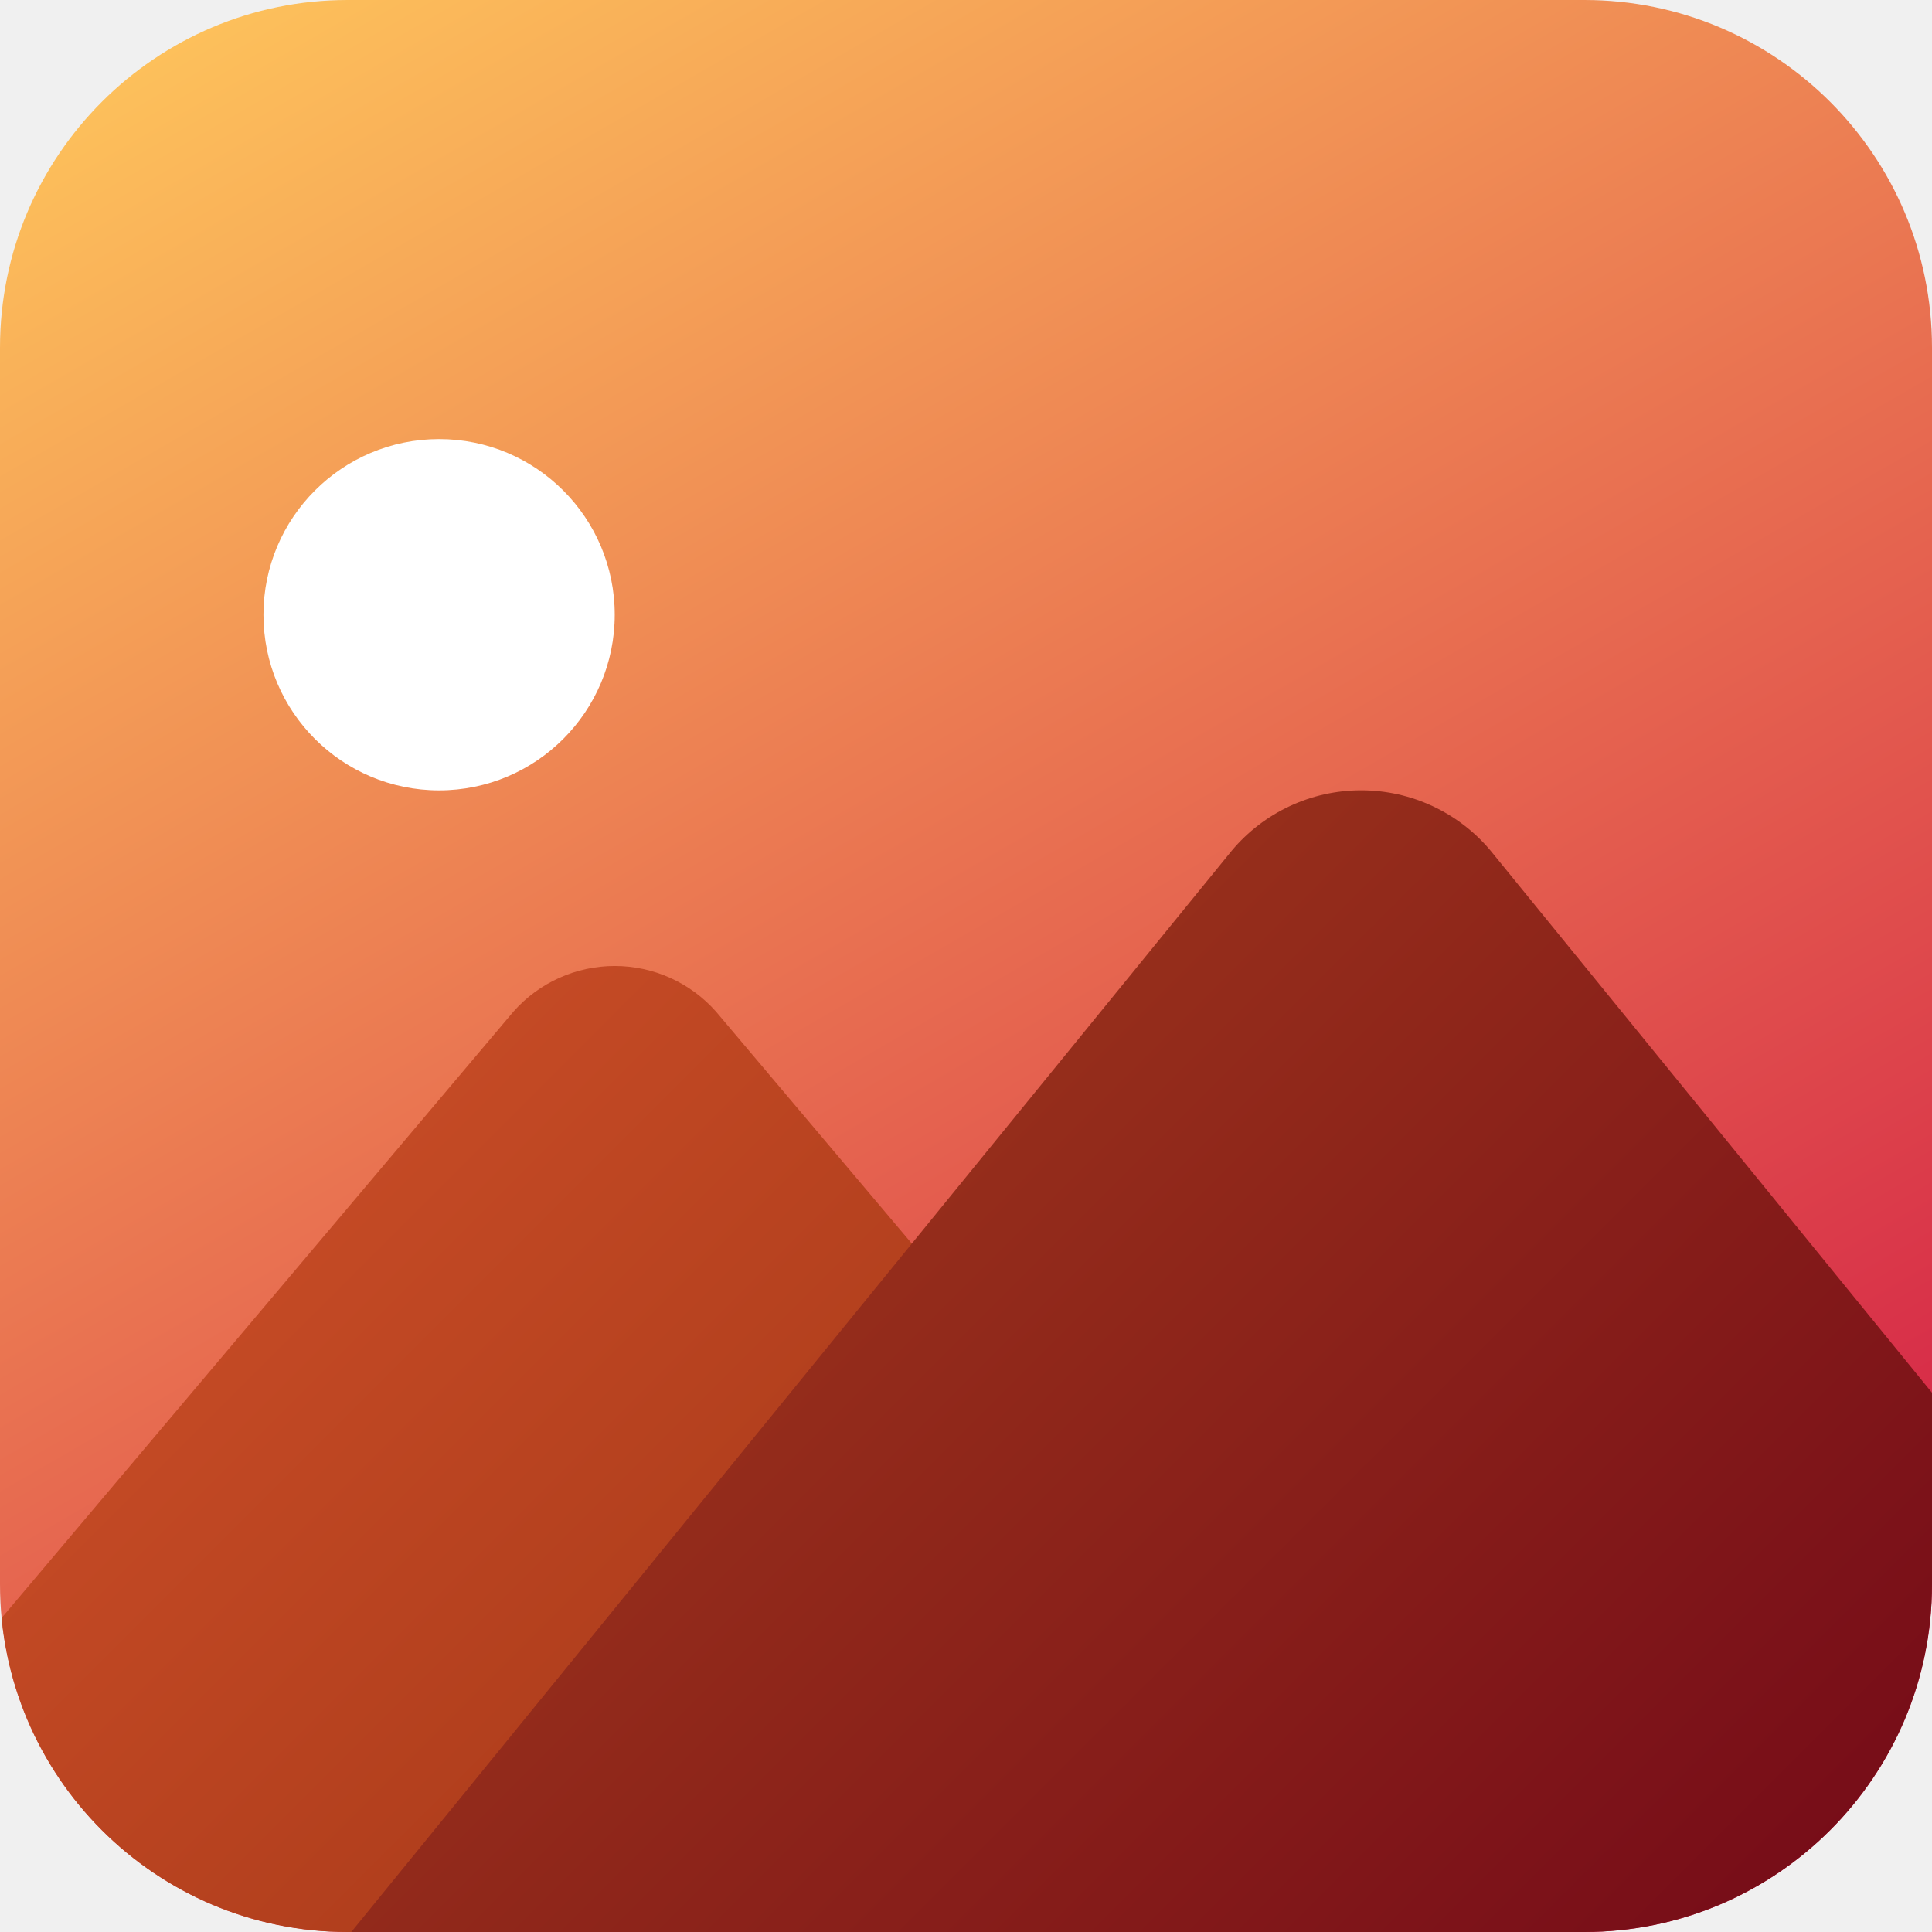
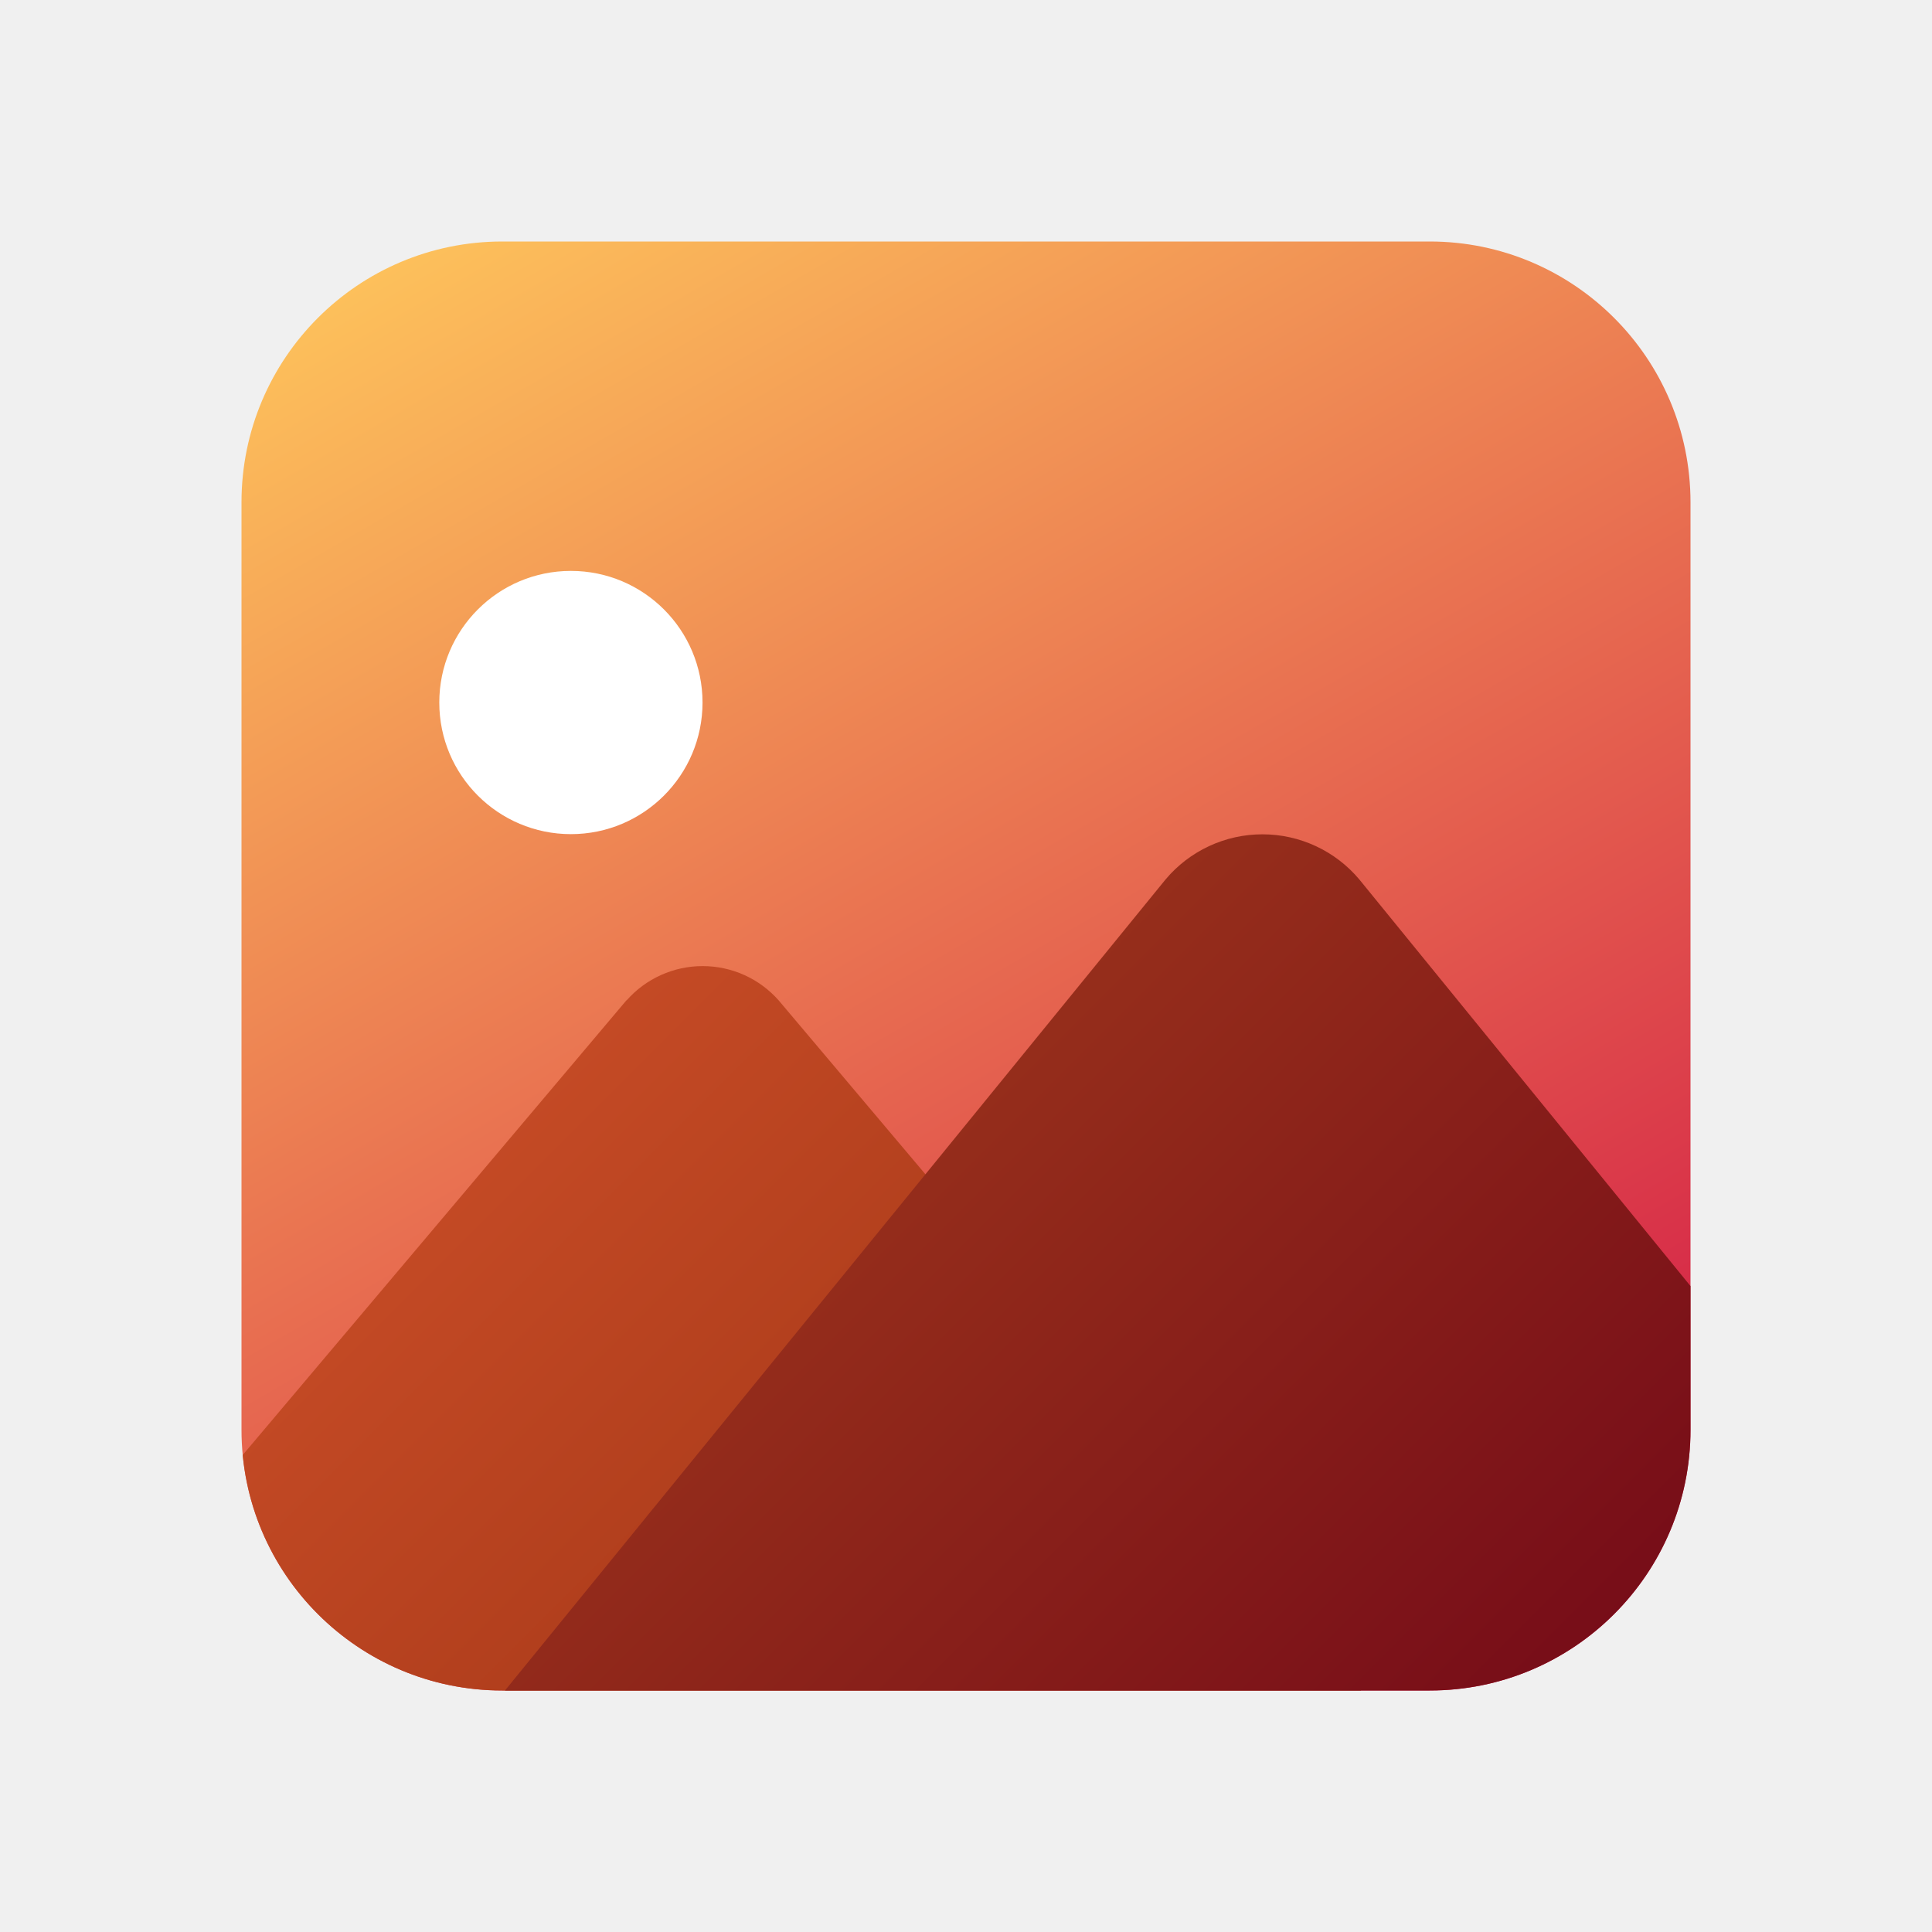
- <svg xmlns="http://www.w3.org/2000/svg" id="Camada_1" data-name="Camada 1" viewBox="0 0 22 22">
+ <svg xmlns="http://www.w3.org/2000/svg" id="Camada_1" data-name="Camada 1" viewBox="0 0 8 8">
  <defs>
    <style>.cls-1{fill:none;}.cls-2{clip-path:url(#clip-path);}.cls-3{clip-path:url(#clip-path-2);}.cls-4{fill:url(#Gradiente_sem_nome);}.cls-5{fill:url(#Gradiente_sem_nome_2);}.cls-6{fill:url(#Gradiente_sem_nome_3);}.cls-7{fill:#fff;}</style>
    <clipPath id="clip-path">
-       <rect class="cls-1" width="22" height="22" rx="3.959" />
+       <rect class="cls-1" x="1" y="1" width="6" height="6" rx="1.08" />
    </clipPath>
    <clipPath id="clip-path-2">
-       <rect class="cls-1" width="22" height="22" />
+       <rect class="cls-1" x="1" y="1" width="6" height="6" />
    </clipPath>
-     <linearGradient id="Gradiente_sem_nome" x1="3.487" y1="24.013" x2="18.513" y2="-2.013" gradientTransform="matrix(1, 0, 0, -1, 0, 22)" gradientUnits="userSpaceOnUse">
+     <linearGradient id="Gradiente_sem_nome" x1="1.951" y1="7.549" x2="6.049" y2="0.451" gradientTransform="matrix(1, 0, 0, -1, 0, 8)" gradientUnits="userSpaceOnUse">
      <stop offset="0" stop-color="#ffc95c" />
      <stop offset="1" stop-color="#cf0c44" />
    </linearGradient>
-     <linearGradient id="Gradiente_sem_nome_2" x1="1.591" y1="6.229" x2="12.409" y2="-4.59" gradientTransform="matrix(1, 0, 0, -1, 0, 22)" gradientUnits="userSpaceOnUse">
+     <linearGradient id="Gradiente_sem_nome_2" x1="1.434" y1="2.699" x2="4.384" y2="-0.252" gradientTransform="matrix(1, 0, 0, -1, 0, 8)" gradientUnits="userSpaceOnUse">
      <stop offset="0" stop-color="#c44a25" />
      <stop offset="1" stop-color="#962e11" />
    </linearGradient>
-     <linearGradient id="Gradiente_sem_nome_3" x1="9.176" y1="7.473" x2="21.824" y2="-5.176" gradientTransform="matrix(1, 0, 0, -1, 0, 22)" gradientUnits="userSpaceOnUse">
+     <linearGradient id="Gradiente_sem_nome_3" x1="3.502" y1="3.038" x2="6.952" y2="-0.412" gradientTransform="matrix(1, 0, 0, -1, 0, 8)" gradientUnits="userSpaceOnUse">
      <stop offset="0" stop-color="#962e1b" />
      <stop offset="1" stop-color="#6b0017" />
    </linearGradient>
  </defs>
  <g class="cls-2">
    <g class="cls-3">
-       <rect class="cls-4" width="22" height="22" />
-       <path class="cls-5" d="M5.846,11.52-3,22H17L8.154,11.52a1.54,1.54,0,0,0-2.308,0Z" />
-       <path class="cls-6" d="M14.027,9.686,4,22H27L16.973,9.686a1.923,1.923,0,0,0-2.946,0Z" />
-       <circle class="cls-7" cx="5" cy="7" r="2" />
+       <rect class="cls-4" x="1" y="1" width="6" height="6" />
+       <path class="cls-5" d="M2.594,4.142.182,7H5.636L3.224,4.142a.42.42,0,0,0-.629,0Z" />
+       <path class="cls-6" d="M4.826,3.642,2.091,7H8.364L5.629,3.642a.524.524,0,0,0-.803,0Z" />
+       <circle class="cls-7" cx="2.364" cy="2.909" r="0.545" />
    </g>
  </g>
</svg>
